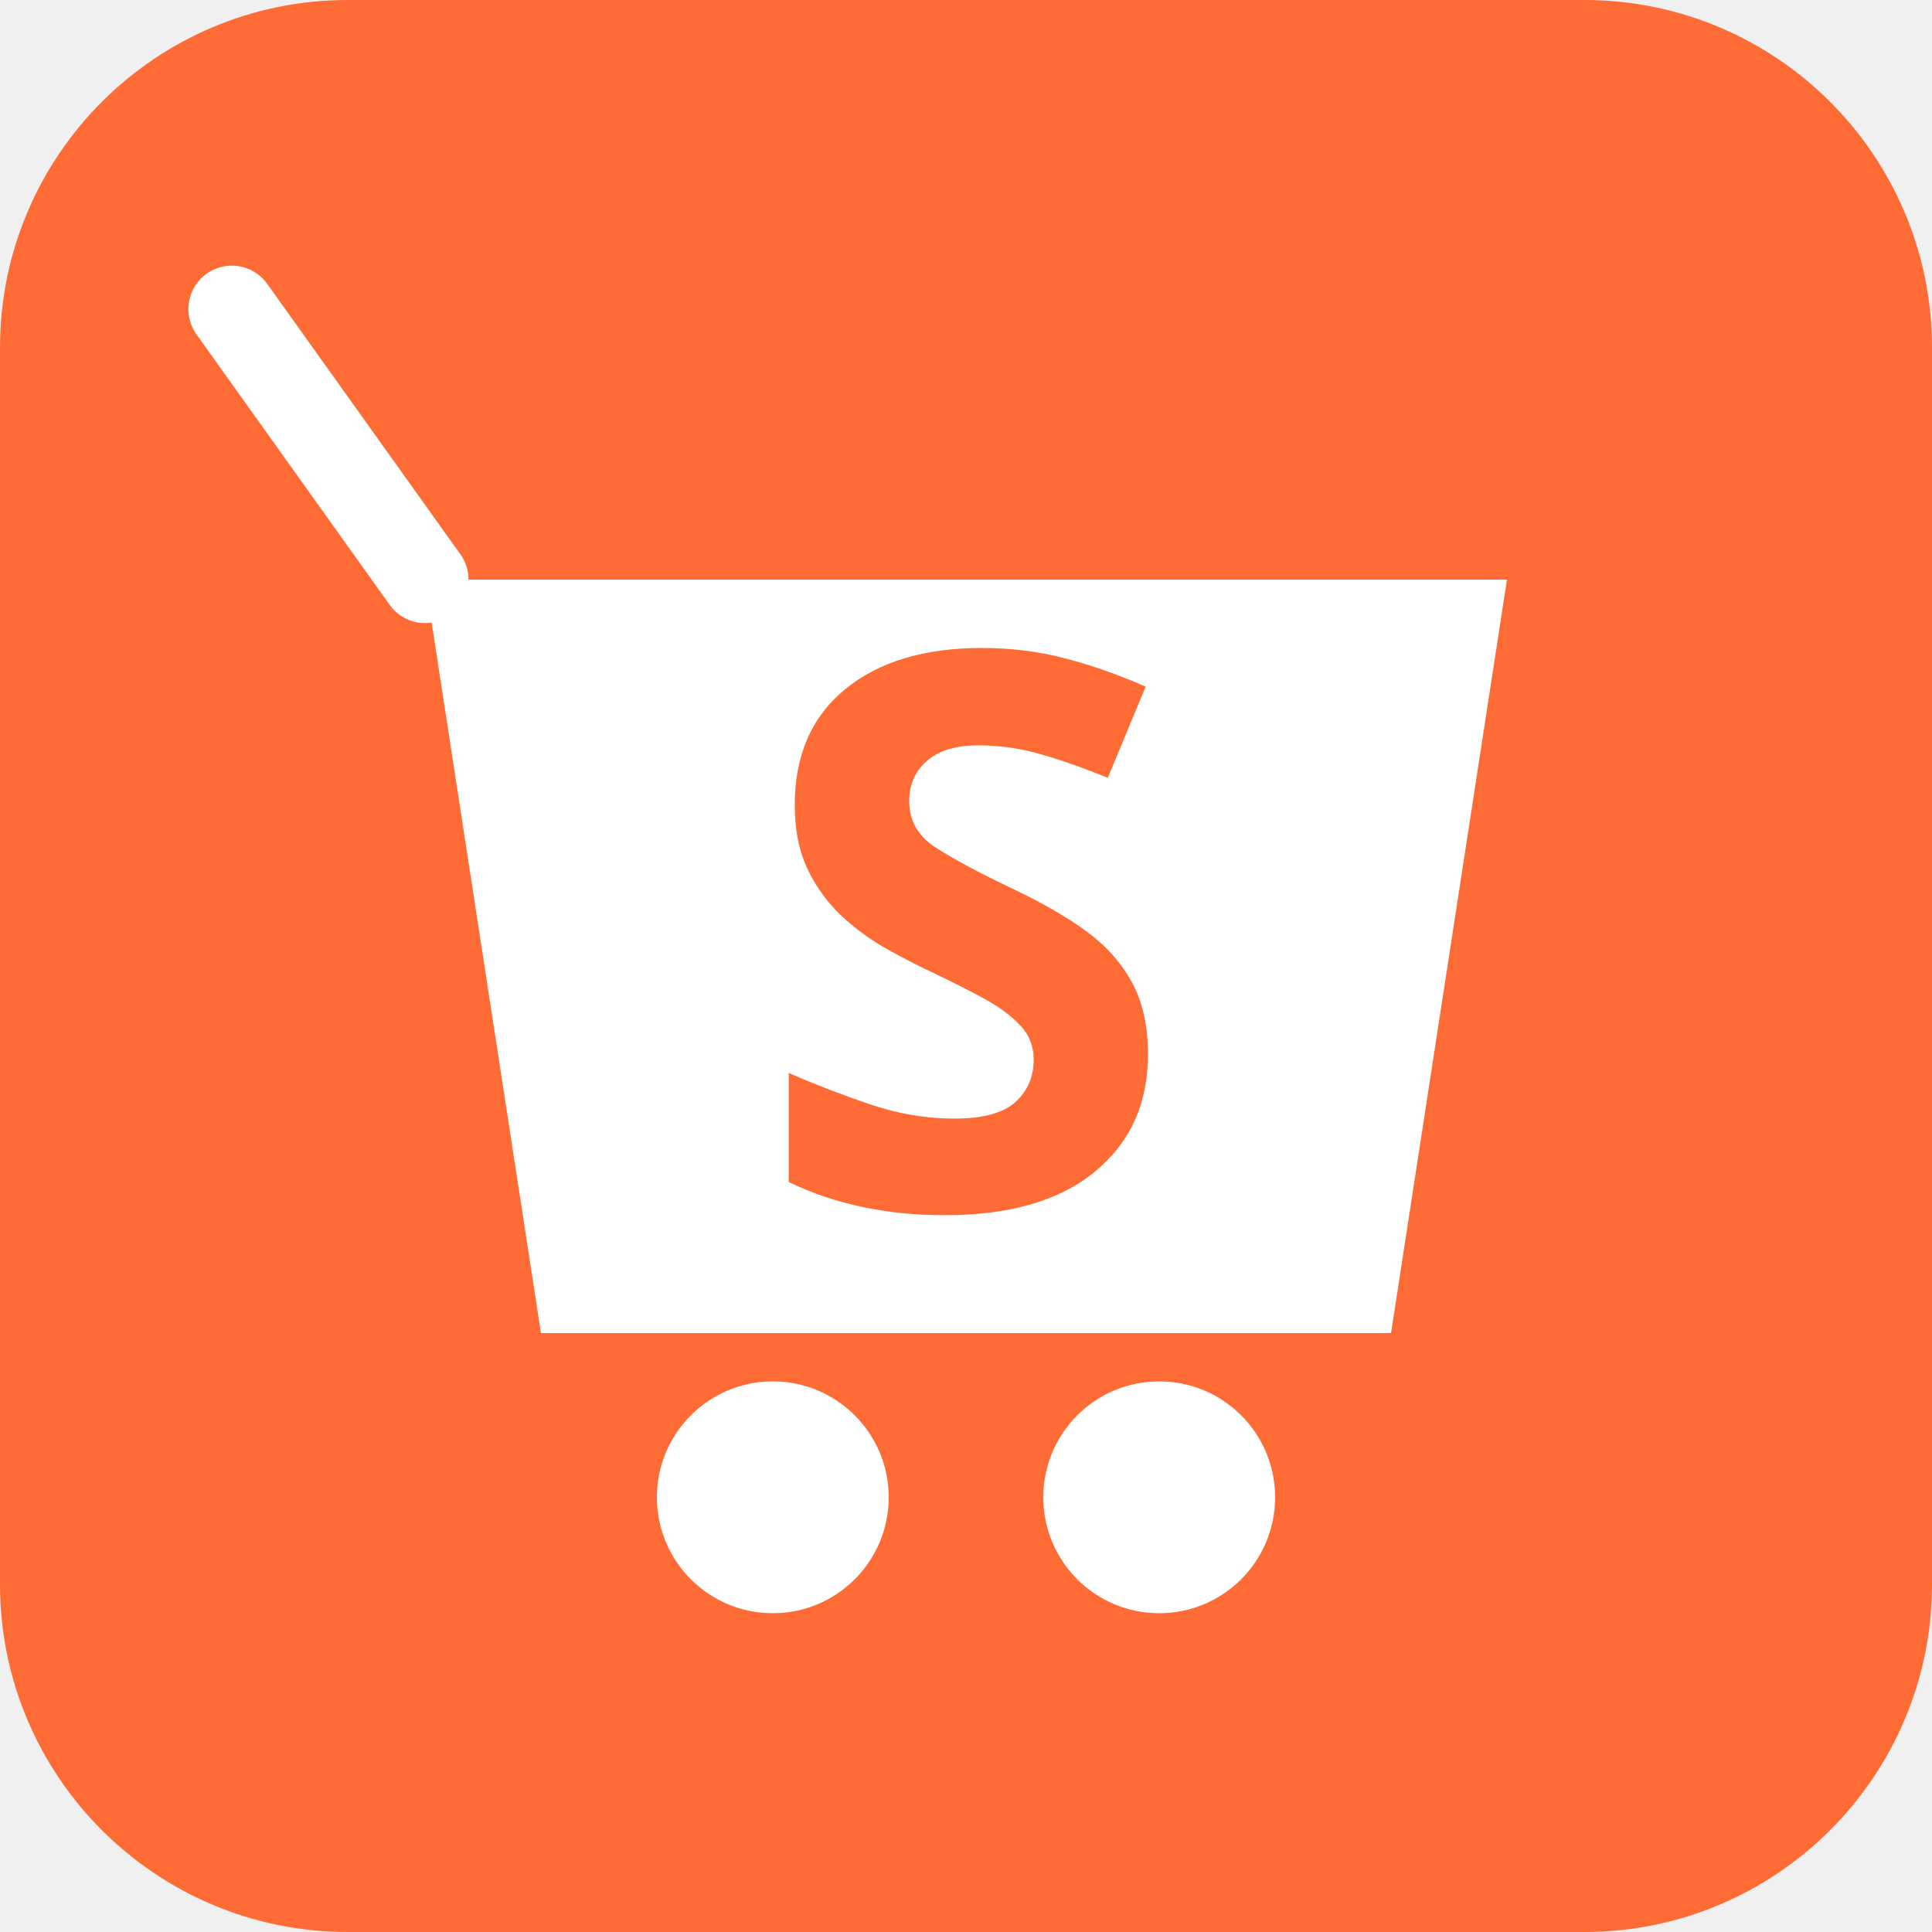
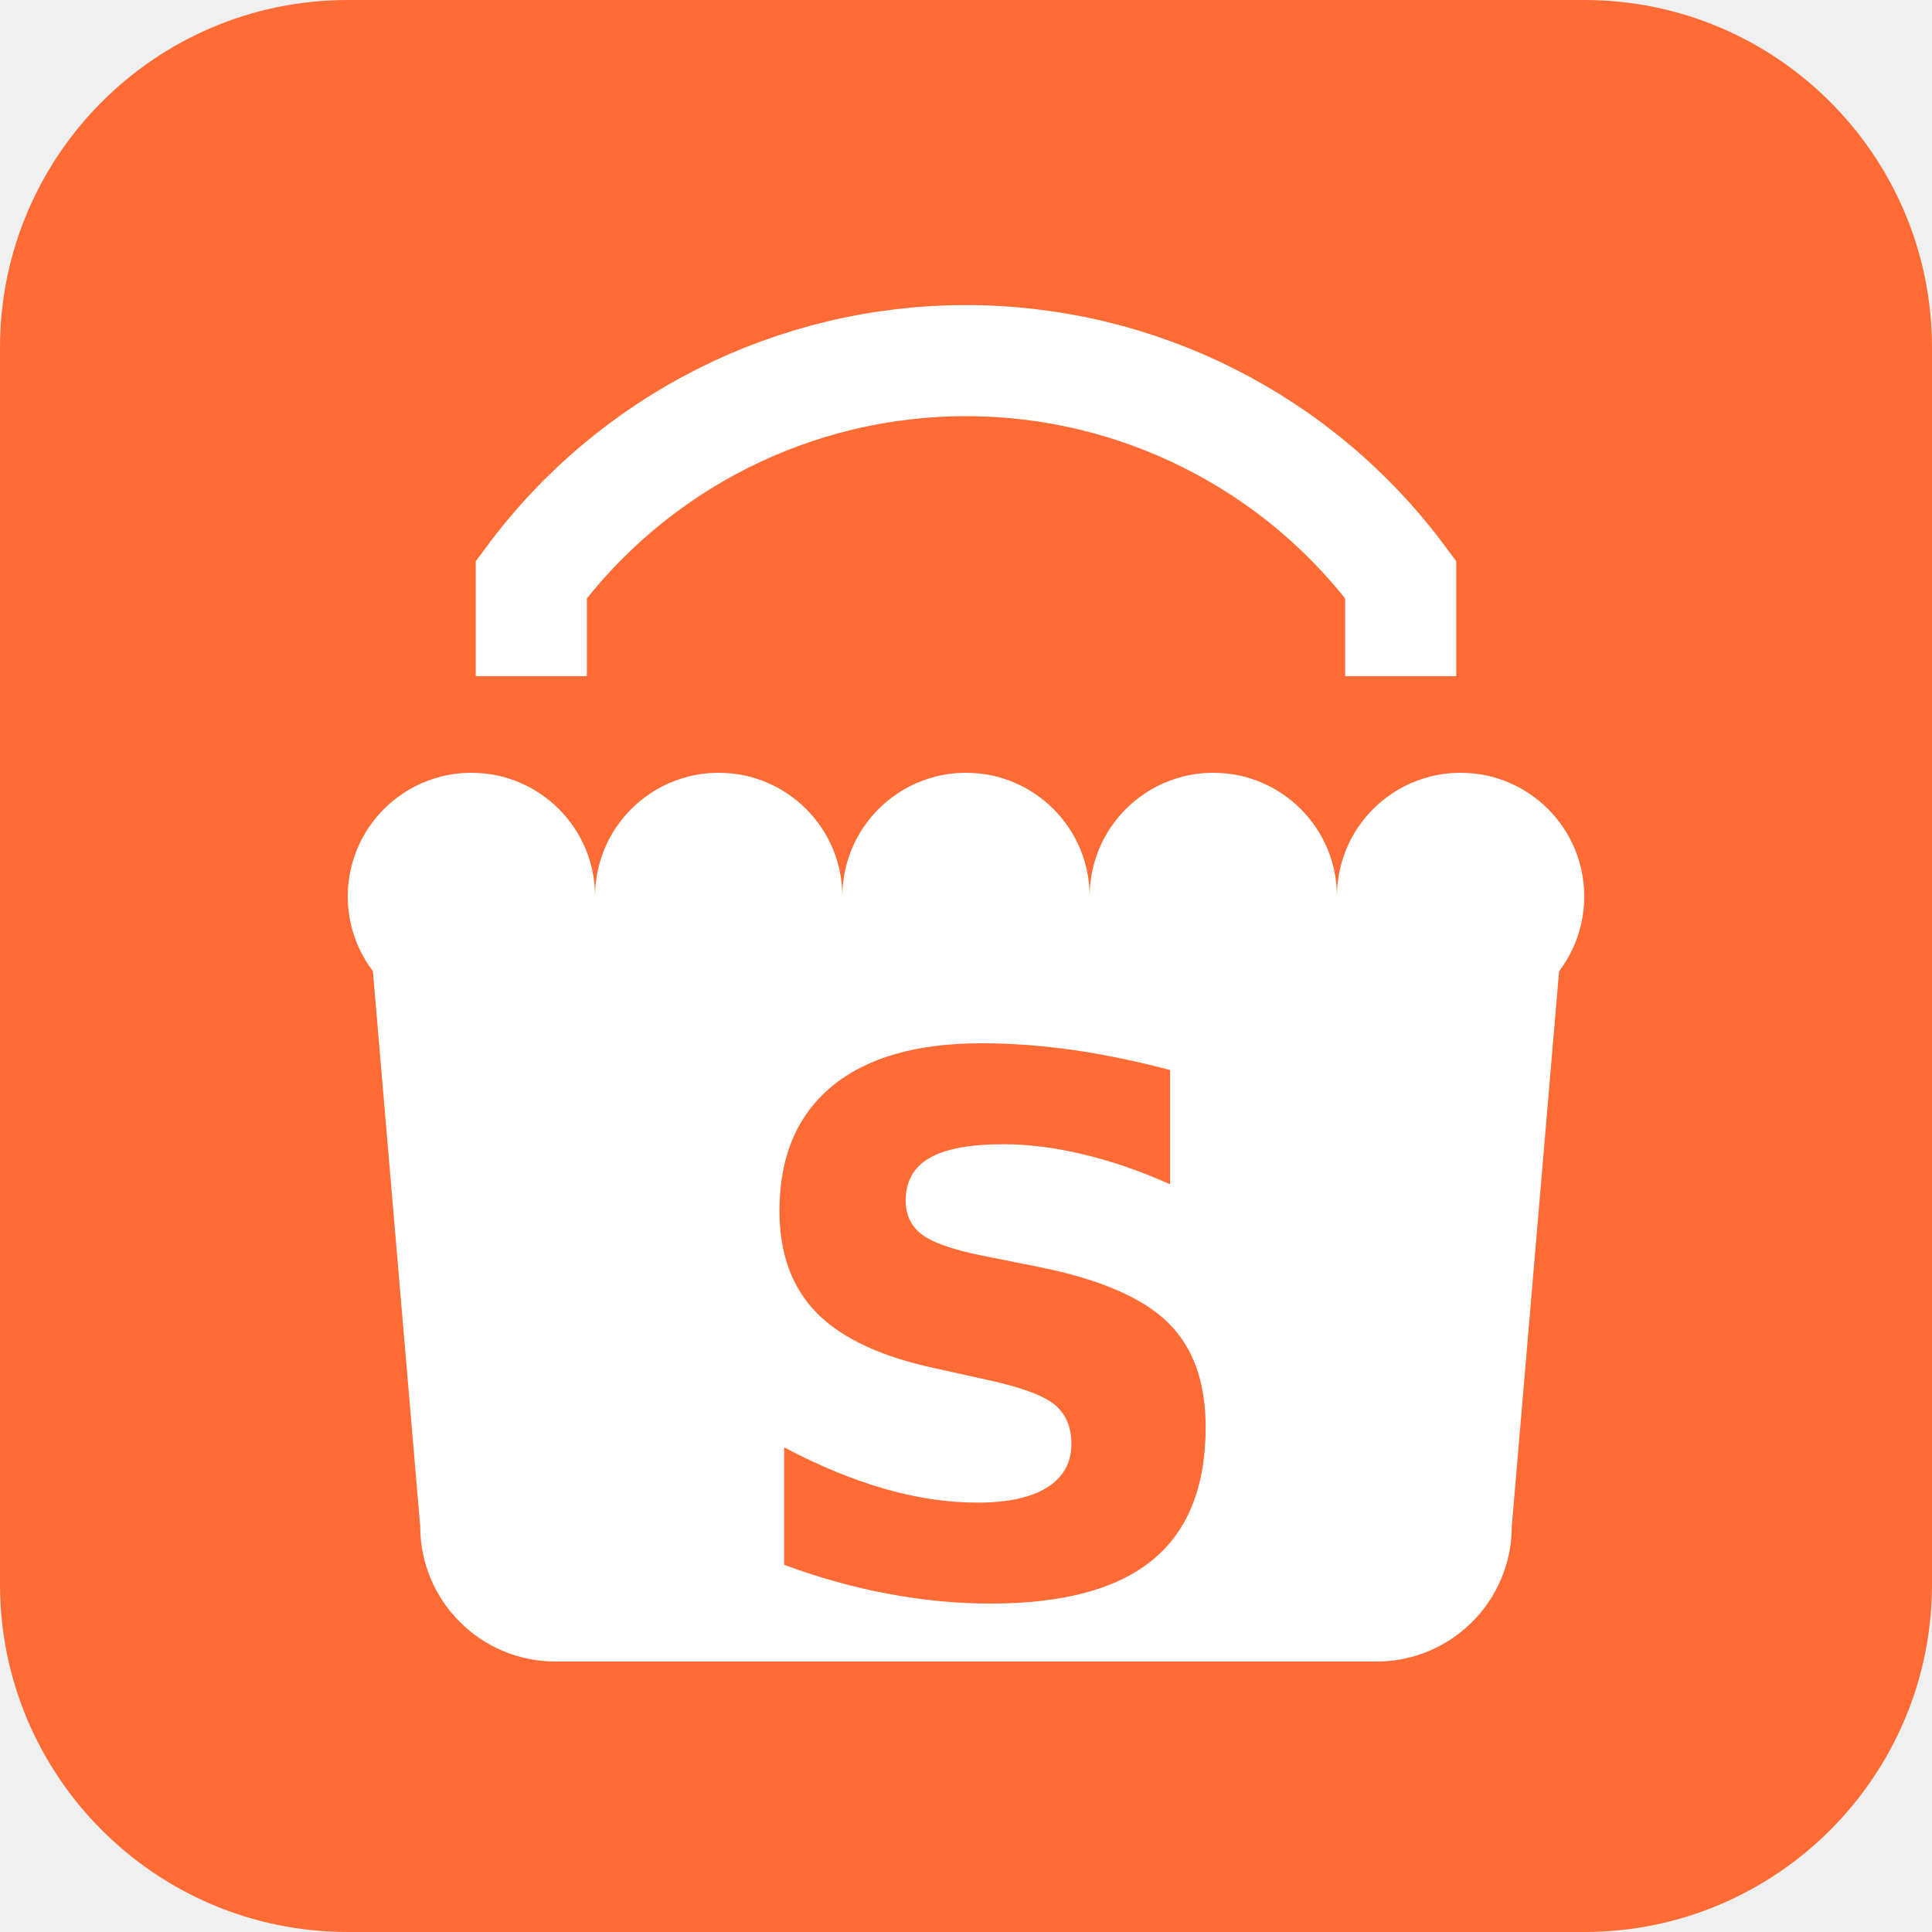
<svg xmlns="http://www.w3.org/2000/svg" width="200" height="200" viewBox="0 0 200 200">
  <rect width="200" height="200" rx="36" fill="#FF6B35" />
-   <g transform="translate(100,100)">
-     <path d="M -56,-40 L 56,-40 L 44,38 L -44,38 Z" fill="#FFFFFF" />
-     <path d="M -56,-40 L -76,-68" fill="none" stroke="#FFFFFF" stroke-width="9" stroke-linecap="round" />
-     <circle cx="-20" cy="55" r="12" fill="#FFFFFF" />
-     <circle cx="20" cy="55" r="12" fill="#FFFFFF" />
-     <text x="0" y="25" text-anchor="middle" font-size="80" font-weight="800" fill="#FF6B35" font-family="sans-serif">S</text>
-   </g>
+   <path d="M 55 78 V 60 A 56 56 0 0 1 145 60 V 78" fill="none" stroke="#FFFFFF" stroke-width="11.5" stroke-linecap="round" />
+   <path d="M 36 70 H 164 L 156.5 158 A 14 14 0 0 1 142.5 172 H 57.5 A 14 14 0 0 1 43.5 158 Z" fill="#FFFFFF" />
+   <path d="M 36 70 H 164 V 92.8 H 36 Z" fill="#FF6B35" />
+   <circle cx="48.8" cy="92.8" r="12.8" fill="#FFFFFF" />
+   <circle cx="74.4" cy="92.8" r="12.8" fill="#FFFFFF" />
+   <circle cx="100.0" cy="92.8" r="12.8" fill="#FFFFFF" />
+   <circle cx="125.6" cy="92.8" r="12.8" fill="#FFFFFF" />
+   <circle cx="151.2" cy="92.8" r="12.8" fill="#FFFFFF" />
+   <path d="M 121.13 110.77 L 121.13 122.6 Q 116.53 120.54 112.14 119.5 Q 107.77 118.45 103.88 118.45 Q 98.71 118.45 96.23 119.87 Q 93.76 121.29 93.76 124.28 Q 93.76 126.53 95.43 127.79 Q 97.09 129.04 101.48 129.94 L 107.61 131.17 Q 116.94 133.05 120.86 136.87 Q 124.81 140.68 124.81 147.73 Q 124.81 156.97 119.32 161.48 Q 113.83 166.0 102.56 166.0 Q 97.25 166.0 91.89 164.98 Q 86.54 163.98 81.18 161.99 L 81.18 149.83 Q 86.54 152.67 91.54 154.11 Q 96.53 155.55 101.18 155.55 Q 105.9 155.55 108.4 153.98 Q 110.91 152.4 110.91 149.48 Q 110.91 146.87 109.21 145.44 Q 107.51 144.01 102.41 142.89 L 96.83 141.65 Q 88.44 139.86 84.56 135.93 Q 80.69 132.0 80.69 125.34 Q 80.69 116.99 86.08 112.49 Q 91.48 108.0 101.59 108.0 Q 106.2 108.0 111.06 108.69 Q 115.93 109.39 121.13 110.77 Z" fill="#FF6B35" />
</svg>
